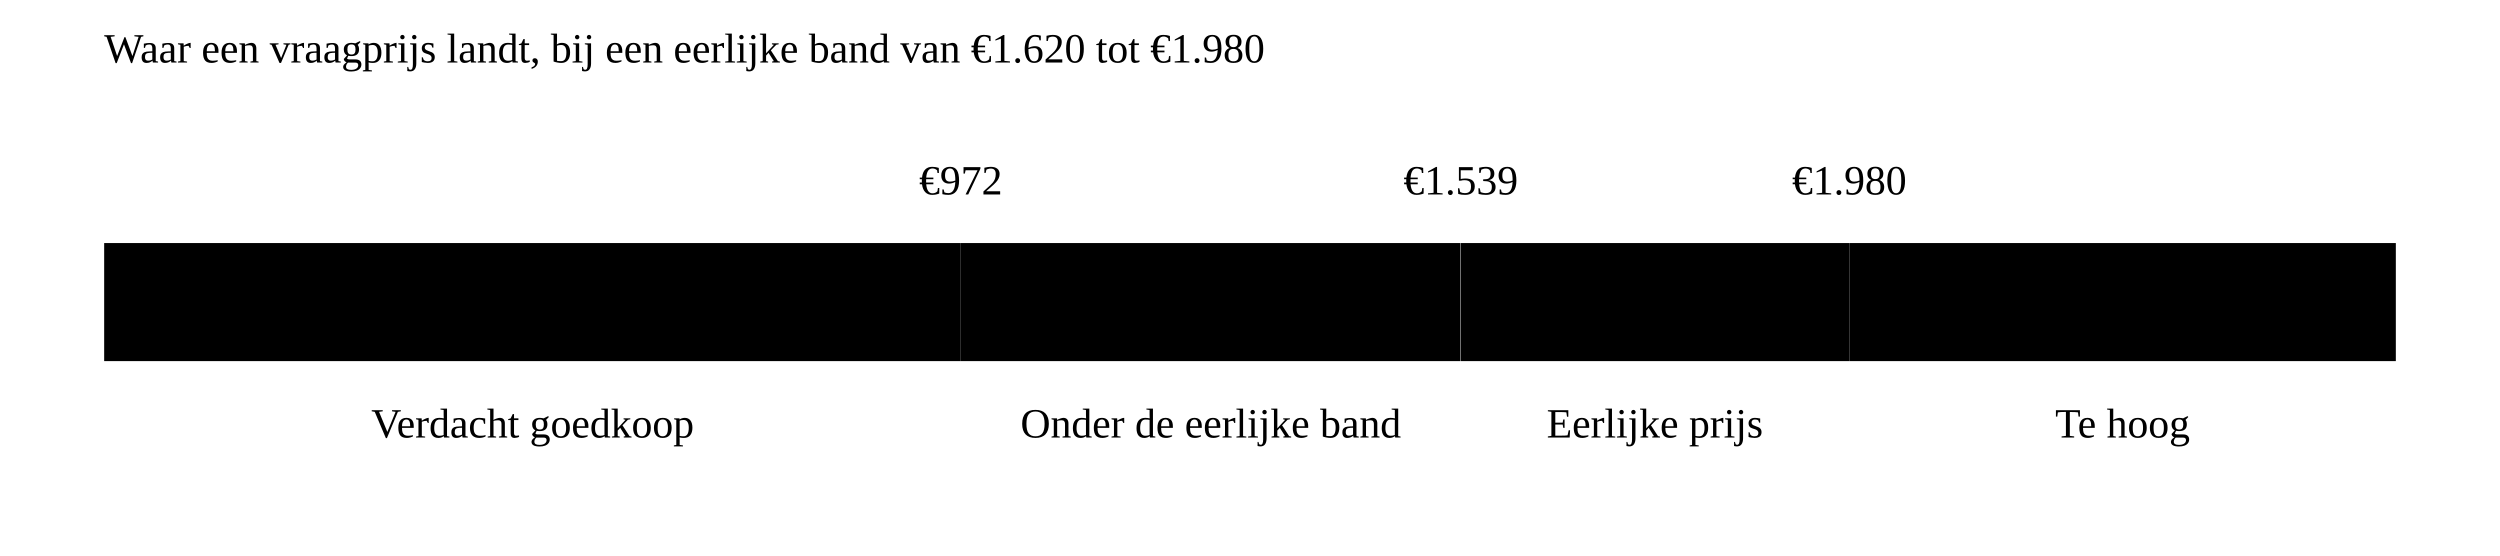
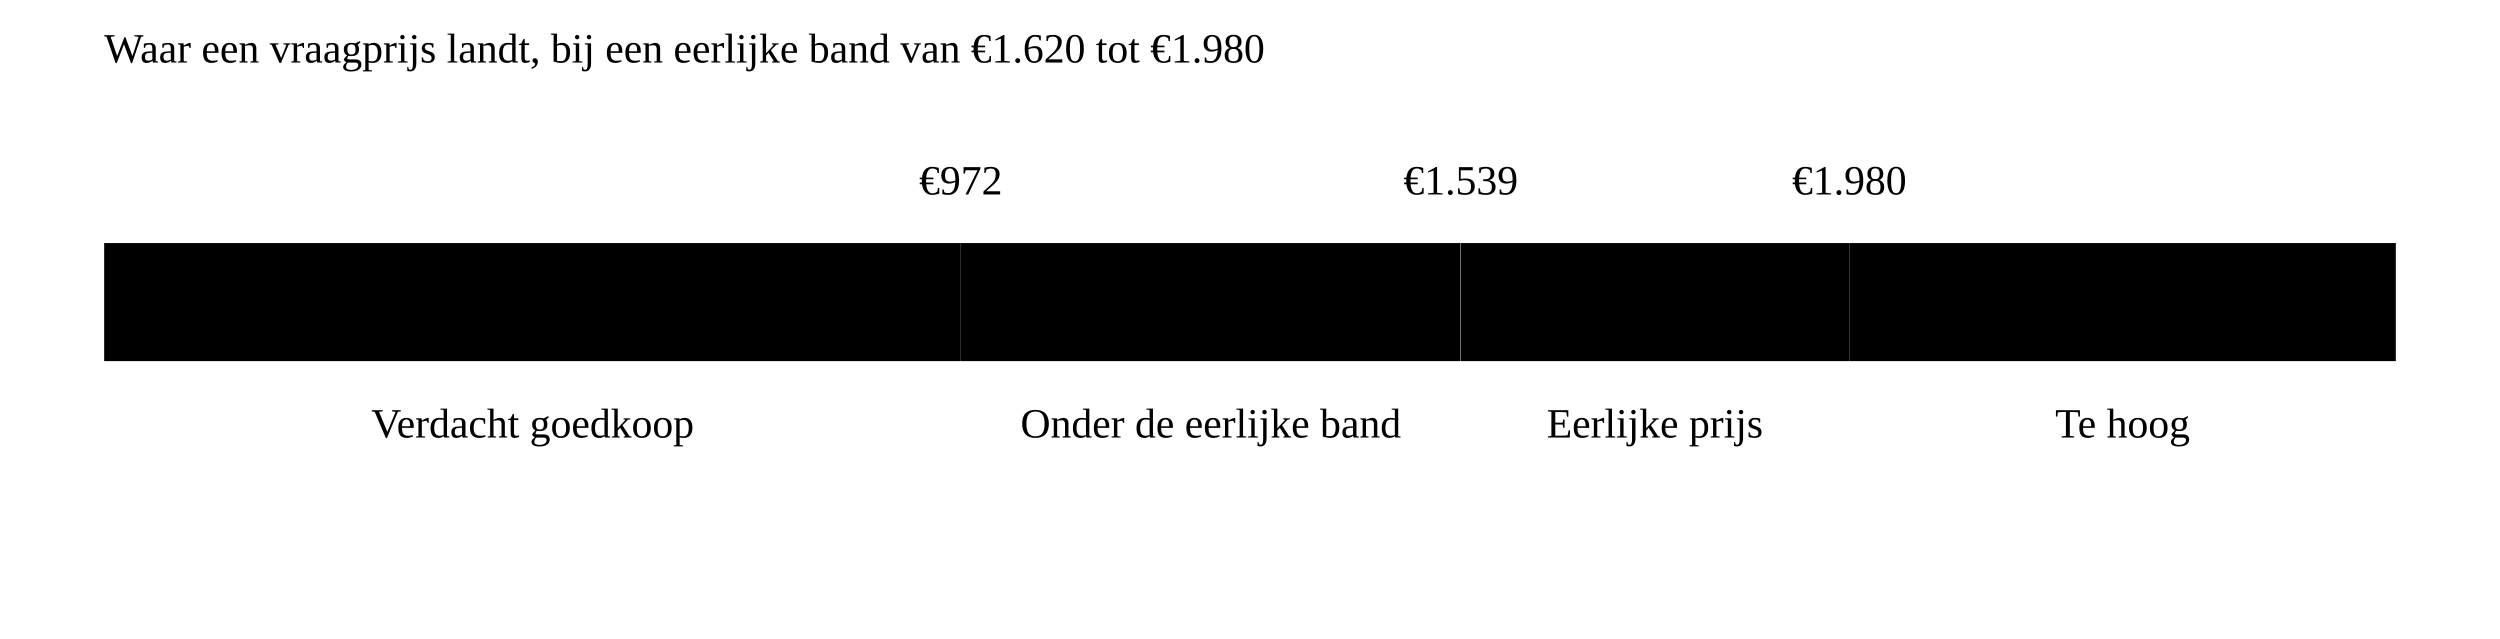
- <svg xmlns="http://www.w3.org/2000/svg" viewBox="0 0 720 160" role="img" aria-label="Prijsoordelen">
+ <svg xmlns="http://www.w3.org/2000/svg" viewBox="0 0 720 184" role="img" aria-label="Prijsoordelen" data-series="{&quot;x0&quot;: 30, &quot;x1&quot;: 690, &quot;y&quot;: 70, &quot;vmax&quot;: 2600, &quot;zones&quot;: [[0, 972.0, &quot;Verdacht goedkoop&quot;], [972.0, 1539.0, &quot;Onder de eerlijke band&quot;], [1539.0, 1980, &quot;Eerlijke prijs&quot;], [1980, 2600, &quot;Te hoog&quot;]]}">
  <text x="30.0" y="18.0" class="cap" text-anchor="start">Waar een vraagprijs landt, bij een eerlijke band van €1.620 tot €1.980</text>
  <rect x="30.0" y="70" width="246.7" height="34" class="zone bad" />
  <text x="153.4" y="126.0" class="lbl" text-anchor="middle">Verdacht goedkoop</text>
  <rect x="276.7" y="70" width="143.9" height="34" class="zone okish" />
  <text x="348.7" y="126.0" class="lbl" text-anchor="middle">Onder de eerlijke band</text>
  <rect x="420.7" y="70" width="111.9" height="34" class="zone ok" />
  <text x="476.6" y="126.0" class="lbl" text-anchor="middle">Eerlijke prijs</text>
  <rect x="532.6" y="70" width="157.4" height="34" class="zone warn" />
  <text x="611.3" y="126.0" class="lbl" text-anchor="middle">Te hoog</text>
  <line x1="276.7" y1="62" x2="276.7" y2="112" class="tickline" />
  <text x="276.7" y="56.0" class="val" text-anchor="middle">€972</text>
  <line x1="420.7" y1="62" x2="420.7" y2="112" class="tickline" />
  <text x="420.7" y="56.0" class="val" text-anchor="middle">€1.539</text>
  <line x1="532.6" y1="62" x2="532.6" y2="112" class="tickline" />
  <text x="532.6" y="56.0" class="val" text-anchor="middle">€1.980</text>
</svg>
